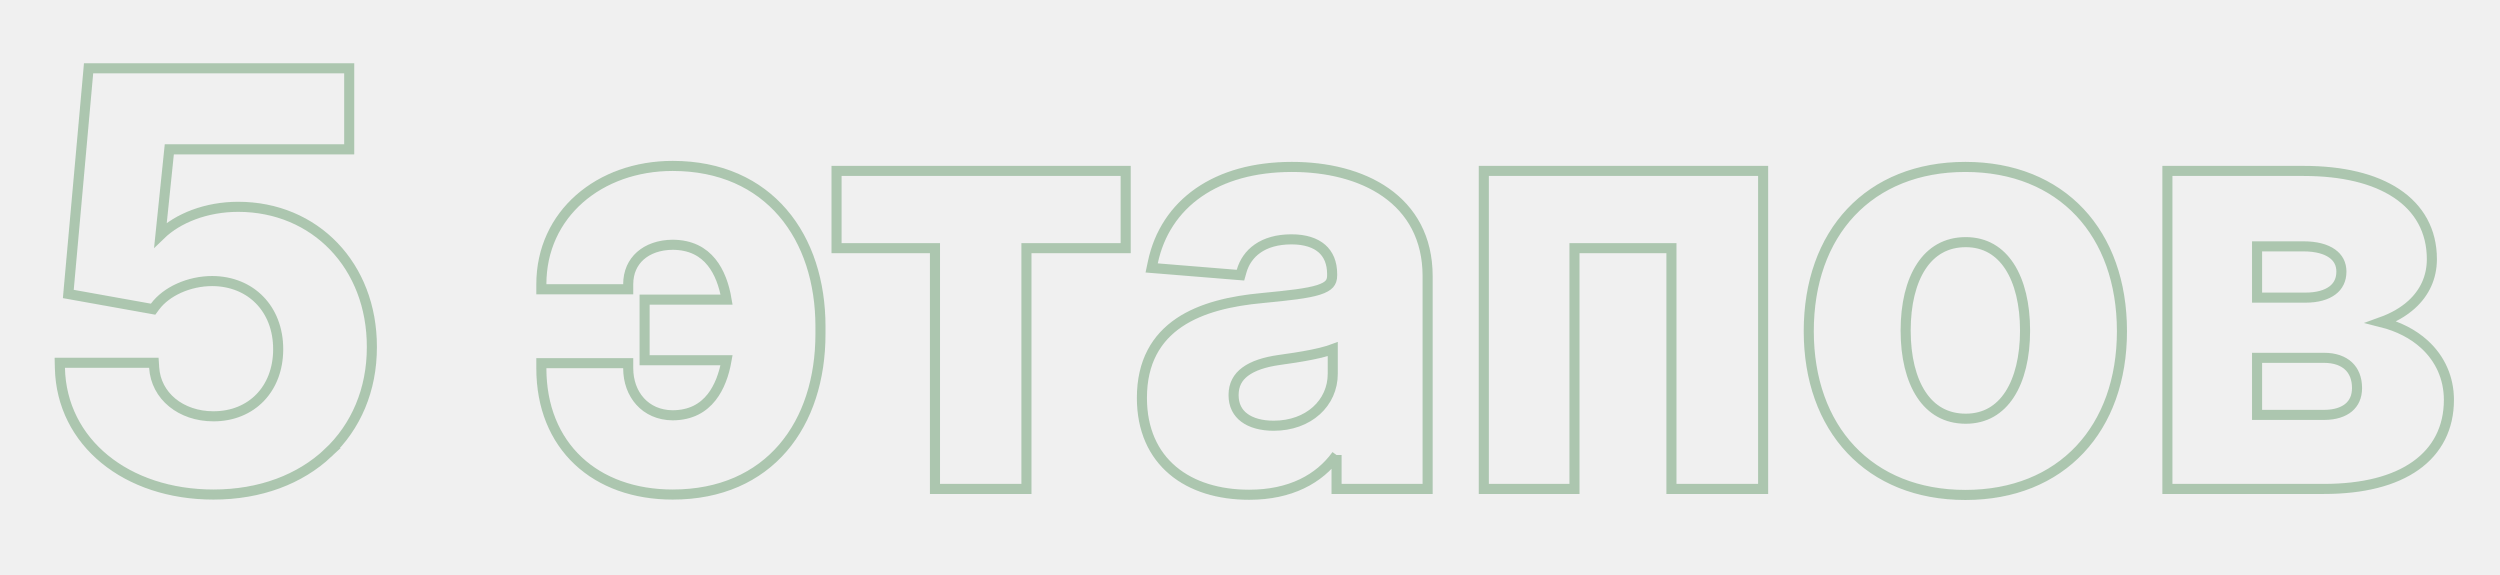
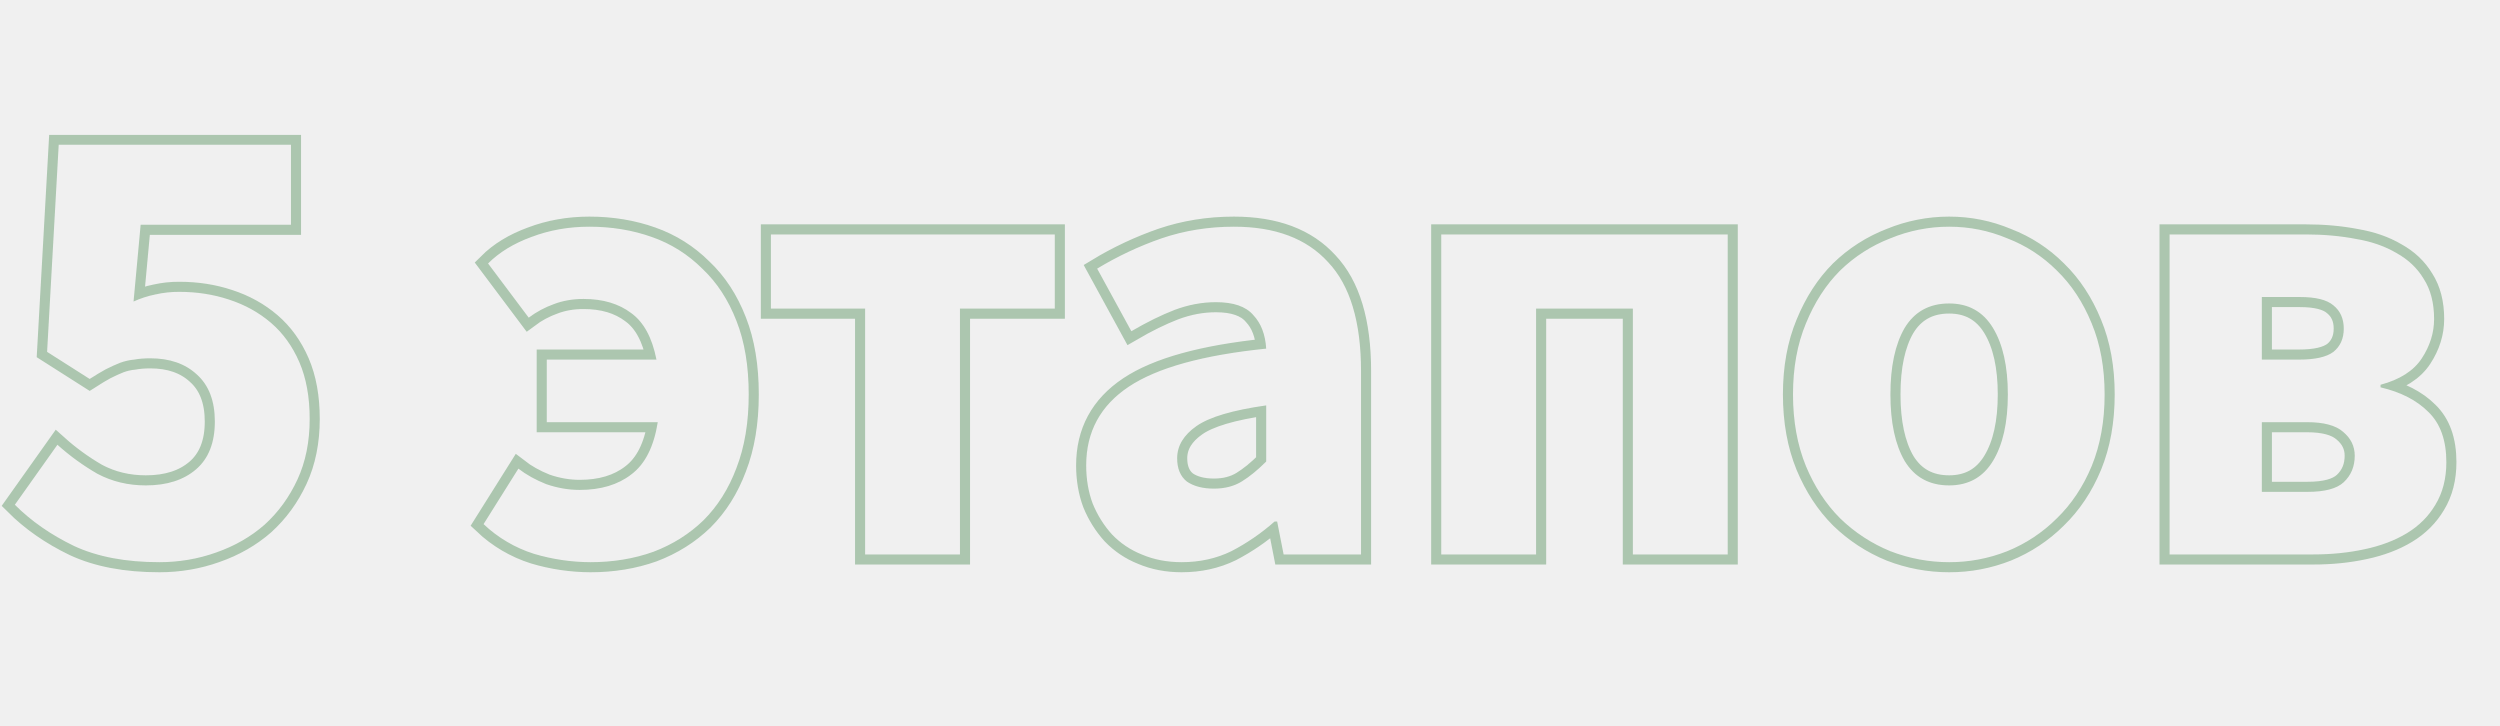
- <svg xmlns="http://www.w3.org/2000/svg" width="248" height="57" fill="none">
-   <path opacity=".4" d="M32.533 44.941c2.779-2.605 4.366-6.275 4.356-10.521.02-8.053-5.634-13.904-13.267-13.904-3.15 0-5.978 1.116-7.704 2.79l.877-8.492h17.847v-8.04H8.787l-.04.456-1.93 21.477-.04.456.45.081 7.656 1.372.306.055.184-.25c1.139-1.535 3.399-2.54 5.683-2.541 1.924.01 3.552.708 4.7 1.883 1.147 1.175 1.84 2.855 1.84 4.875 0 2.003-.679 3.663-1.804 4.82-1.125 1.156-2.722 1.84-4.616 1.84-3.223 0-5.706-2.005-5.884-4.842l-.03-.468H5.93l.012.511c.167 7.39 6.617 12.56 15.235 12.56 4.644 0 8.58-1.514 11.357-4.118zm38.054-18.923c.767.953 1.245 2.244 1.491 3.706h-8.134v6.01h8.13c-.245 1.4-.714 2.69-1.476 3.662-.846 1.079-2.074 1.792-3.867 1.802-2.723-.02-4.412-2.077-4.412-4.67v-.5h-8.617v.5c0 3.848 1.328 6.994 3.648 9.176 2.317 2.178 5.58 3.355 9.38 3.355 4.765 0 8.449-1.733 10.935-4.624 2.477-2.88 3.725-6.864 3.725-11.308v-.736c0-4.416-1.259-8.399-3.74-11.286-2.49-2.896-6.173-4.646-10.92-4.646-7.273 0-13.028 4.78-13.028 11.736v.5h8.617v-.5c0-1.197.451-2.157 1.206-2.825.76-.673 1.863-1.08 3.206-1.09 1.782.01 3.01.686 3.856 1.738zm12.398-1.9v.5h9.764v23.884h9.074V24.618h9.844v-7.662H82.985v7.162zm49.602 21.02v3.364h9.034V27.4c0-3.804-1.622-6.541-4.146-8.31-2.502-1.753-5.855-2.531-9.32-2.531-3.737 0-6.875.893-9.241 2.535-2.372 1.645-3.94 4.024-4.552 6.93l-.117.555.565.046 7.836.637.409.033.112-.395c.507-1.781 2.094-3.157 4.948-3.157 1.364 0 2.365.344 3.019.916.645.564 1.015 1.404 1.015 2.542v.12c0 .395-.101.652-.28.851-.194.215-.524.412-1.078.588-1.123.355-2.908.546-5.587.807-3.048.28-6.018.937-8.237 2.437-2.255 1.526-3.69 3.896-3.69 7.467 0 3.151 1.131 5.576 3.064 7.203 1.922 1.618 4.583 2.405 7.578 2.405 4.066 0 6.942-1.551 8.668-3.94zm14.606 2.864v.5h8.995V24.618h9.619v23.884h9.094V16.956h-27.708v31.046zm67.813 0v.5h15.534c3.876 0 6.965-.79 9.099-2.305 2.156-1.529 3.293-3.767 3.293-6.528 0-2.148-.855-4.083-2.441-5.525-1.102-1.002-2.545-1.756-4.277-2.19 1.195-.43 2.212-1.012 3.014-1.738 1.299-1.175 2.014-2.71 2.014-4.507 0-2.817-1.256-5.034-3.503-6.526-2.222-1.477-5.384-2.227-9.208-2.227h-13.525v31.046zm-88.661-5.77c-1.233 0-2.234-.288-2.914-.797-.662-.496-1.06-1.23-1.06-2.243 0-1.03.413-1.773 1.156-2.325.768-.572 1.91-.953 3.365-1.157.924-.129 2.156-.305 3.286-.535a17.085 17.085 0 001.591-.391c.151-.047.298-.096.44-.149v2.45c0 2.876-2.369 5.147-5.864 5.147zm68.618 6.867c4.753 0 8.65-1.63 11.356-4.505 2.704-2.872 4.178-6.94 4.178-11.745 0-4.834-1.474-8.913-4.177-11.788-2.708-2.878-6.605-4.502-11.357-4.502-4.752 0-8.649 1.624-11.356 4.502-2.704 2.875-4.178 6.954-4.178 11.788 0 4.804 1.474 8.873 4.178 11.745 2.707 2.875 6.604 4.505 11.356 4.505zm.04-7.563c-1.958 0-3.422-.885-4.417-2.4-1.01-1.536-1.546-3.74-1.546-6.347s.536-4.817 1.546-6.358c.996-1.52 2.46-2.41 4.417-2.41 1.914 0 3.358.887 4.346 2.408 1.001 1.543 1.537 3.754 1.537 6.36 0 2.606-.536 4.812-1.537 6.35-.987 1.515-2.431 2.397-4.346 2.397zm28.898-.378v-5.662h6.639c1.081 0 1.892.306 2.429.804.532.494.849 1.227.849 2.196 0 .854-.305 1.497-.83 1.936-.536.448-1.354.726-2.448.726h-6.639zm0-11.633v-5.086h4.63c1.25 0 2.195.271 2.814.709.6.424.922 1.024.922 1.794 0 .817-.316 1.437-.883 1.866-.584.443-1.479.717-2.674.717h-4.809z" stroke="#45874E" />
+ <svg xmlns="http://www.w3.org/2000/svg" width="248" height="72" fill="none">
+   <g opacity=".4">
+     <mask id="a" maskUnits="userSpaceOnUse" x="-.528" y="13.36" width="245" height="44" fill="#000">
+       <path fill="#fff" d="M-.528 13.36h245v44h-245z" />
+       <path d="M15.808 55.768c-3.328 0-6.144-.533-8.448-1.6-2.304-1.11-4.267-2.475-5.888-4.096l4.224-5.952A23.5 23.5 0 009.664 47c1.45.768 3.05 1.152 4.8 1.152 2.09 0 3.755-.533 4.992-1.6 1.237-1.067 1.856-2.645 1.856-4.736 0-2.048-.597-3.605-1.792-4.672-1.152-1.067-2.688-1.6-4.608-1.6-.597 0-1.13.043-1.6.128-.47.043-.939.15-1.408.32-.427.17-.896.384-1.408.64-.47.256-1.003.576-1.6.96l-4.224-2.688L5.824 14.36h23.04v7.936H13.952l-.704 7.616a9.88 9.88 0 012.176-.704 10.33 10.33 0 012.368-.256c1.75 0 3.392.256 4.928.768 1.579.512 2.965 1.28 4.16 2.304 1.195 1.024 2.133 2.325 2.816 3.904.683 1.579 1.024 3.456 1.024 5.632 0 2.261-.405 4.267-1.216 6.016-.81 1.75-1.899 3.243-3.264 4.48-1.365 1.195-2.965 2.112-4.8 2.752-1.792.64-3.67.96-5.632.96zm42.785 0a19.79 19.79 0 01-5.632-.832 12.913 12.913 0 01-4.992-2.944l3.456-5.504c.768.597 1.685 1.11 2.752 1.536 1.11.384 2.219.576 3.328.576 2.09 0 3.797-.512 5.12-1.536 1.365-1.024 2.24-2.752 2.624-5.184H54.24v-6.208h10.88c-.427-2.176-1.259-3.712-2.496-4.608-1.237-.939-2.816-1.408-4.736-1.408-1.067 0-2.048.17-2.944.512a9.508 9.508 0 00-2.496 1.344l-4.032-5.376c1.11-1.11 2.539-1.984 4.288-2.624 1.792-.683 3.712-1.024 5.76-1.024 2.219 0 4.288.341 6.208 1.024a13.233 13.233 0 014.992 3.136c1.45 1.365 2.581 3.093 3.392 5.184.81 2.048 1.216 4.48 1.216 7.296 0 2.773-.405 5.205-1.216 7.296-.768 2.048-1.856 3.776-3.264 5.184-1.408 1.365-3.072 2.41-4.992 3.136-1.92.683-3.99 1.024-6.208 1.024zM85.82 55V30.616h-9.344v-7.36h28.16v7.36h-9.408V55H85.82zm31.402.768c-1.45 0-2.773-.256-3.968-.768a8.347 8.347 0 01-2.944-1.984c-.81-.896-1.45-1.92-1.92-3.072-.426-1.152-.64-2.41-.64-3.776 0-3.328 1.408-5.93 4.224-7.808 2.816-1.877 7.36-3.136 13.632-3.776-.085-1.408-.512-2.517-1.28-3.328-.725-.853-1.962-1.28-3.712-1.28-1.365 0-2.73.256-4.096.768-1.322.512-2.752 1.216-4.288 2.112l-3.392-6.208a33.63 33.63 0 016.4-3.008c2.262-.768 4.651-1.152 7.168-1.152 4.096 0 7.211 1.173 9.344 3.52 2.176 2.304 3.264 5.91 3.264 10.816V55h-7.68l-.64-3.264h-.256a21.301 21.301 0 01-4.288 2.944c-1.493.725-3.136 1.088-4.928 1.088zm3.2-7.296c1.067 0 1.984-.235 2.752-.704.768-.47 1.579-1.13 2.432-1.984v-5.568c-3.328.47-5.632 1.152-6.912 2.048-1.28.896-1.92 1.963-1.92 3.2 0 1.024.32 1.792.96 2.304.683.47 1.579.704 2.688.704zM142.972 55V23.256h28.416V55h-9.408V30.616h-9.6V55h-9.408zm50.382.768a16.03 16.03 0 01-5.824-1.088 15.568 15.568 0 01-4.992-3.264c-1.408-1.408-2.538-3.136-3.392-5.184-.853-2.09-1.28-4.459-1.28-7.104 0-2.645.427-4.992 1.28-7.04.854-2.09 1.984-3.84 3.392-5.248a14.716 14.716 0 014.992-3.2 15.246 15.246 0 015.824-1.152c2.006 0 3.926.384 5.76 1.152a14.045 14.045 0 014.928 3.2c1.451 1.408 2.603 3.157 3.456 5.248.854 2.048 1.28 4.395 1.28 7.04 0 2.645-.426 5.013-1.28 7.104-.853 2.048-2.005 3.776-3.456 5.184a14.833 14.833 0 01-4.928 3.264 15.521 15.521 0 01-5.76 1.088zm0-7.616c1.92 0 3.371-.81 4.352-2.432.982-1.621 1.472-3.819 1.472-6.592 0-2.773-.49-4.97-1.472-6.592-.981-1.621-2.432-2.432-4.352-2.432-1.962 0-3.434.81-4.416 2.432-.938 1.621-1.408 3.819-1.408 6.592 0 2.773.47 4.97 1.408 6.592.982 1.621 2.454 2.432 4.416 2.432zM215.222 55V23.256h13.504c1.792 0 3.456.15 4.992.448 1.536.256 2.88.725 4.032 1.408 1.152.64 2.048 1.493 2.688 2.56.683 1.067 1.024 2.39 1.024 3.968 0 1.365-.405 2.667-1.216 3.904-.81 1.237-2.176 2.112-4.096 2.624v.256c2.006.47 3.584 1.28 4.736 2.432 1.195 1.152 1.792 2.816 1.792 4.992 0 1.621-.362 3.03-1.088 4.224-.682 1.152-1.621 2.09-2.816 2.816-1.194.725-2.602 1.259-4.224 1.6-1.578.341-3.264.512-5.056.512h-14.272zm9.152-19.328h3.712c1.579 0 2.71-.256 3.392-.768.683-.555 1.024-1.323 1.024-2.304 0-.981-.341-1.75-1.024-2.304-.64-.555-1.749-.832-3.328-.832h-3.776v6.208zm0 13.12h4.544c1.707 0 2.902-.32 3.584-.96.726-.683 1.088-1.557 1.088-2.624 0-.939-.384-1.728-1.152-2.368-.725-.64-1.92-.96-3.584-.96h-4.48v6.912z" />
+     </mask>
+     <path d="M15.808 55.768c-3.328 0-6.144-.533-8.448-1.6-2.304-1.11-4.267-2.475-5.888-4.096l4.224-5.952A23.5 23.5 0 009.664 47c1.45.768 3.05 1.152 4.8 1.152 2.09 0 3.755-.533 4.992-1.6 1.237-1.067 1.856-2.645 1.856-4.736 0-2.048-.597-3.605-1.792-4.672-1.152-1.067-2.688-1.6-4.608-1.6-.597 0-1.13.043-1.6.128-.47.043-.939.15-1.408.32-.427.17-.896.384-1.408.64-.47.256-1.003.576-1.6.96l-4.224-2.688L5.824 14.36h23.04v7.936H13.952l-.704 7.616a9.88 9.88 0 012.176-.704 10.33 10.33 0 012.368-.256c1.75 0 3.392.256 4.928.768 1.579.512 2.965 1.28 4.16 2.304 1.195 1.024 2.133 2.325 2.816 3.904.683 1.579 1.024 3.456 1.024 5.632 0 2.261-.405 4.267-1.216 6.016-.81 1.75-1.899 3.243-3.264 4.48-1.365 1.195-2.965 2.112-4.8 2.752-1.792.64-3.67.96-5.632.96zm42.785 0a19.79 19.79 0 01-5.632-.832 12.913 12.913 0 01-4.992-2.944l3.456-5.504c.768.597 1.685 1.11 2.752 1.536 1.11.384 2.219.576 3.328.576 2.09 0 3.797-.512 5.12-1.536 1.365-1.024 2.24-2.752 2.624-5.184H54.24v-6.208h10.88c-.427-2.176-1.259-3.712-2.496-4.608-1.237-.939-2.816-1.408-4.736-1.408-1.067 0-2.048.17-2.944.512a9.508 9.508 0 00-2.496 1.344l-4.032-5.376c1.11-1.11 2.539-1.984 4.288-2.624 1.792-.683 3.712-1.024 5.76-1.024 2.219 0 4.288.341 6.208 1.024a13.233 13.233 0 014.992 3.136c1.45 1.365 2.581 3.093 3.392 5.184.81 2.048 1.216 4.48 1.216 7.296 0 2.773-.405 5.205-1.216 7.296-.768 2.048-1.856 3.776-3.264 5.184-1.408 1.365-3.072 2.41-4.992 3.136-1.92.683-3.99 1.024-6.208 1.024zM85.82 55V30.616h-9.344v-7.36h28.16v7.36h-9.408V55H85.82zm31.402.768c-1.45 0-2.773-.256-3.968-.768a8.347 8.347 0 01-2.944-1.984c-.81-.896-1.45-1.92-1.92-3.072-.426-1.152-.64-2.41-.64-3.776 0-3.328 1.408-5.93 4.224-7.808 2.816-1.877 7.36-3.136 13.632-3.776-.085-1.408-.512-2.517-1.28-3.328-.725-.853-1.962-1.28-3.712-1.28-1.365 0-2.73.256-4.096.768-1.322.512-2.752 1.216-4.288 2.112l-3.392-6.208a33.63 33.63 0 016.4-3.008c2.262-.768 4.651-1.152 7.168-1.152 4.096 0 7.211 1.173 9.344 3.52 2.176 2.304 3.264 5.91 3.264 10.816V55h-7.68l-.64-3.264h-.256a21.301 21.301 0 01-4.288 2.944c-1.493.725-3.136 1.088-4.928 1.088zm3.2-7.296c1.067 0 1.984-.235 2.752-.704.768-.47 1.579-1.13 2.432-1.984v-5.568c-3.328.47-5.632 1.152-6.912 2.048-1.28.896-1.92 1.963-1.92 3.2 0 1.024.32 1.792.96 2.304.683.47 1.579.704 2.688.704zM142.972 55V23.256h28.416V55h-9.408V30.616h-9.6V55h-9.408zm50.382.768a16.03 16.03 0 01-5.824-1.088 15.568 15.568 0 01-4.992-3.264c-1.408-1.408-2.538-3.136-3.392-5.184-.853-2.09-1.28-4.459-1.28-7.104 0-2.645.427-4.992 1.28-7.04.854-2.09 1.984-3.84 3.392-5.248a14.716 14.716 0 014.992-3.2 15.246 15.246 0 015.824-1.152c2.006 0 3.926.384 5.76 1.152a14.045 14.045 0 014.928 3.2c1.451 1.408 2.603 3.157 3.456 5.248.854 2.048 1.28 4.395 1.28 7.04 0 2.645-.426 5.013-1.28 7.104-.853 2.048-2.005 3.776-3.456 5.184a14.833 14.833 0 01-4.928 3.264 15.521 15.521 0 01-5.76 1.088zm0-7.616c1.92 0 3.371-.81 4.352-2.432.982-1.621 1.472-3.819 1.472-6.592 0-2.773-.49-4.97-1.472-6.592-.981-1.621-2.432-2.432-4.352-2.432-1.962 0-3.434.81-4.416 2.432-.938 1.621-1.408 3.819-1.408 6.592 0 2.773.47 4.97 1.408 6.592.982 1.621 2.454 2.432 4.416 2.432zM215.222 55V23.256h13.504c1.792 0 3.456.15 4.992.448 1.536.256 2.88.725 4.032 1.408 1.152.64 2.048 1.493 2.688 2.56.683 1.067 1.024 2.39 1.024 3.968 0 1.365-.405 2.667-1.216 3.904-.81 1.237-2.176 2.112-4.096 2.624v.256c2.006.47 3.584 1.28 4.736 2.432 1.195 1.152 1.792 2.816 1.792 4.992 0 1.621-.362 3.03-1.088 4.224-.682 1.152-1.621 2.09-2.816 2.816-1.194.725-2.602 1.259-4.224 1.6-1.578.341-3.264.512-5.056.512h-14.272zm9.152-19.328h3.712c1.579 0 2.71-.256 3.392-.768.683-.555 1.024-1.323 1.024-2.304 0-.981-.341-1.75-1.024-2.304-.64-.555-1.749-.832-3.328-.832h-3.776v6.208zm0 13.12h4.544c1.707 0 2.902-.32 3.584-.96.726-.683 1.088-1.557 1.088-2.624 0-.939-.384-1.728-1.152-2.368-.725-.64-1.92-.96-3.584-.96h-4.48v6.912z" stroke="#45874E" stroke-width="2" mask="url(#a)" />
+   </g>
</svg>
